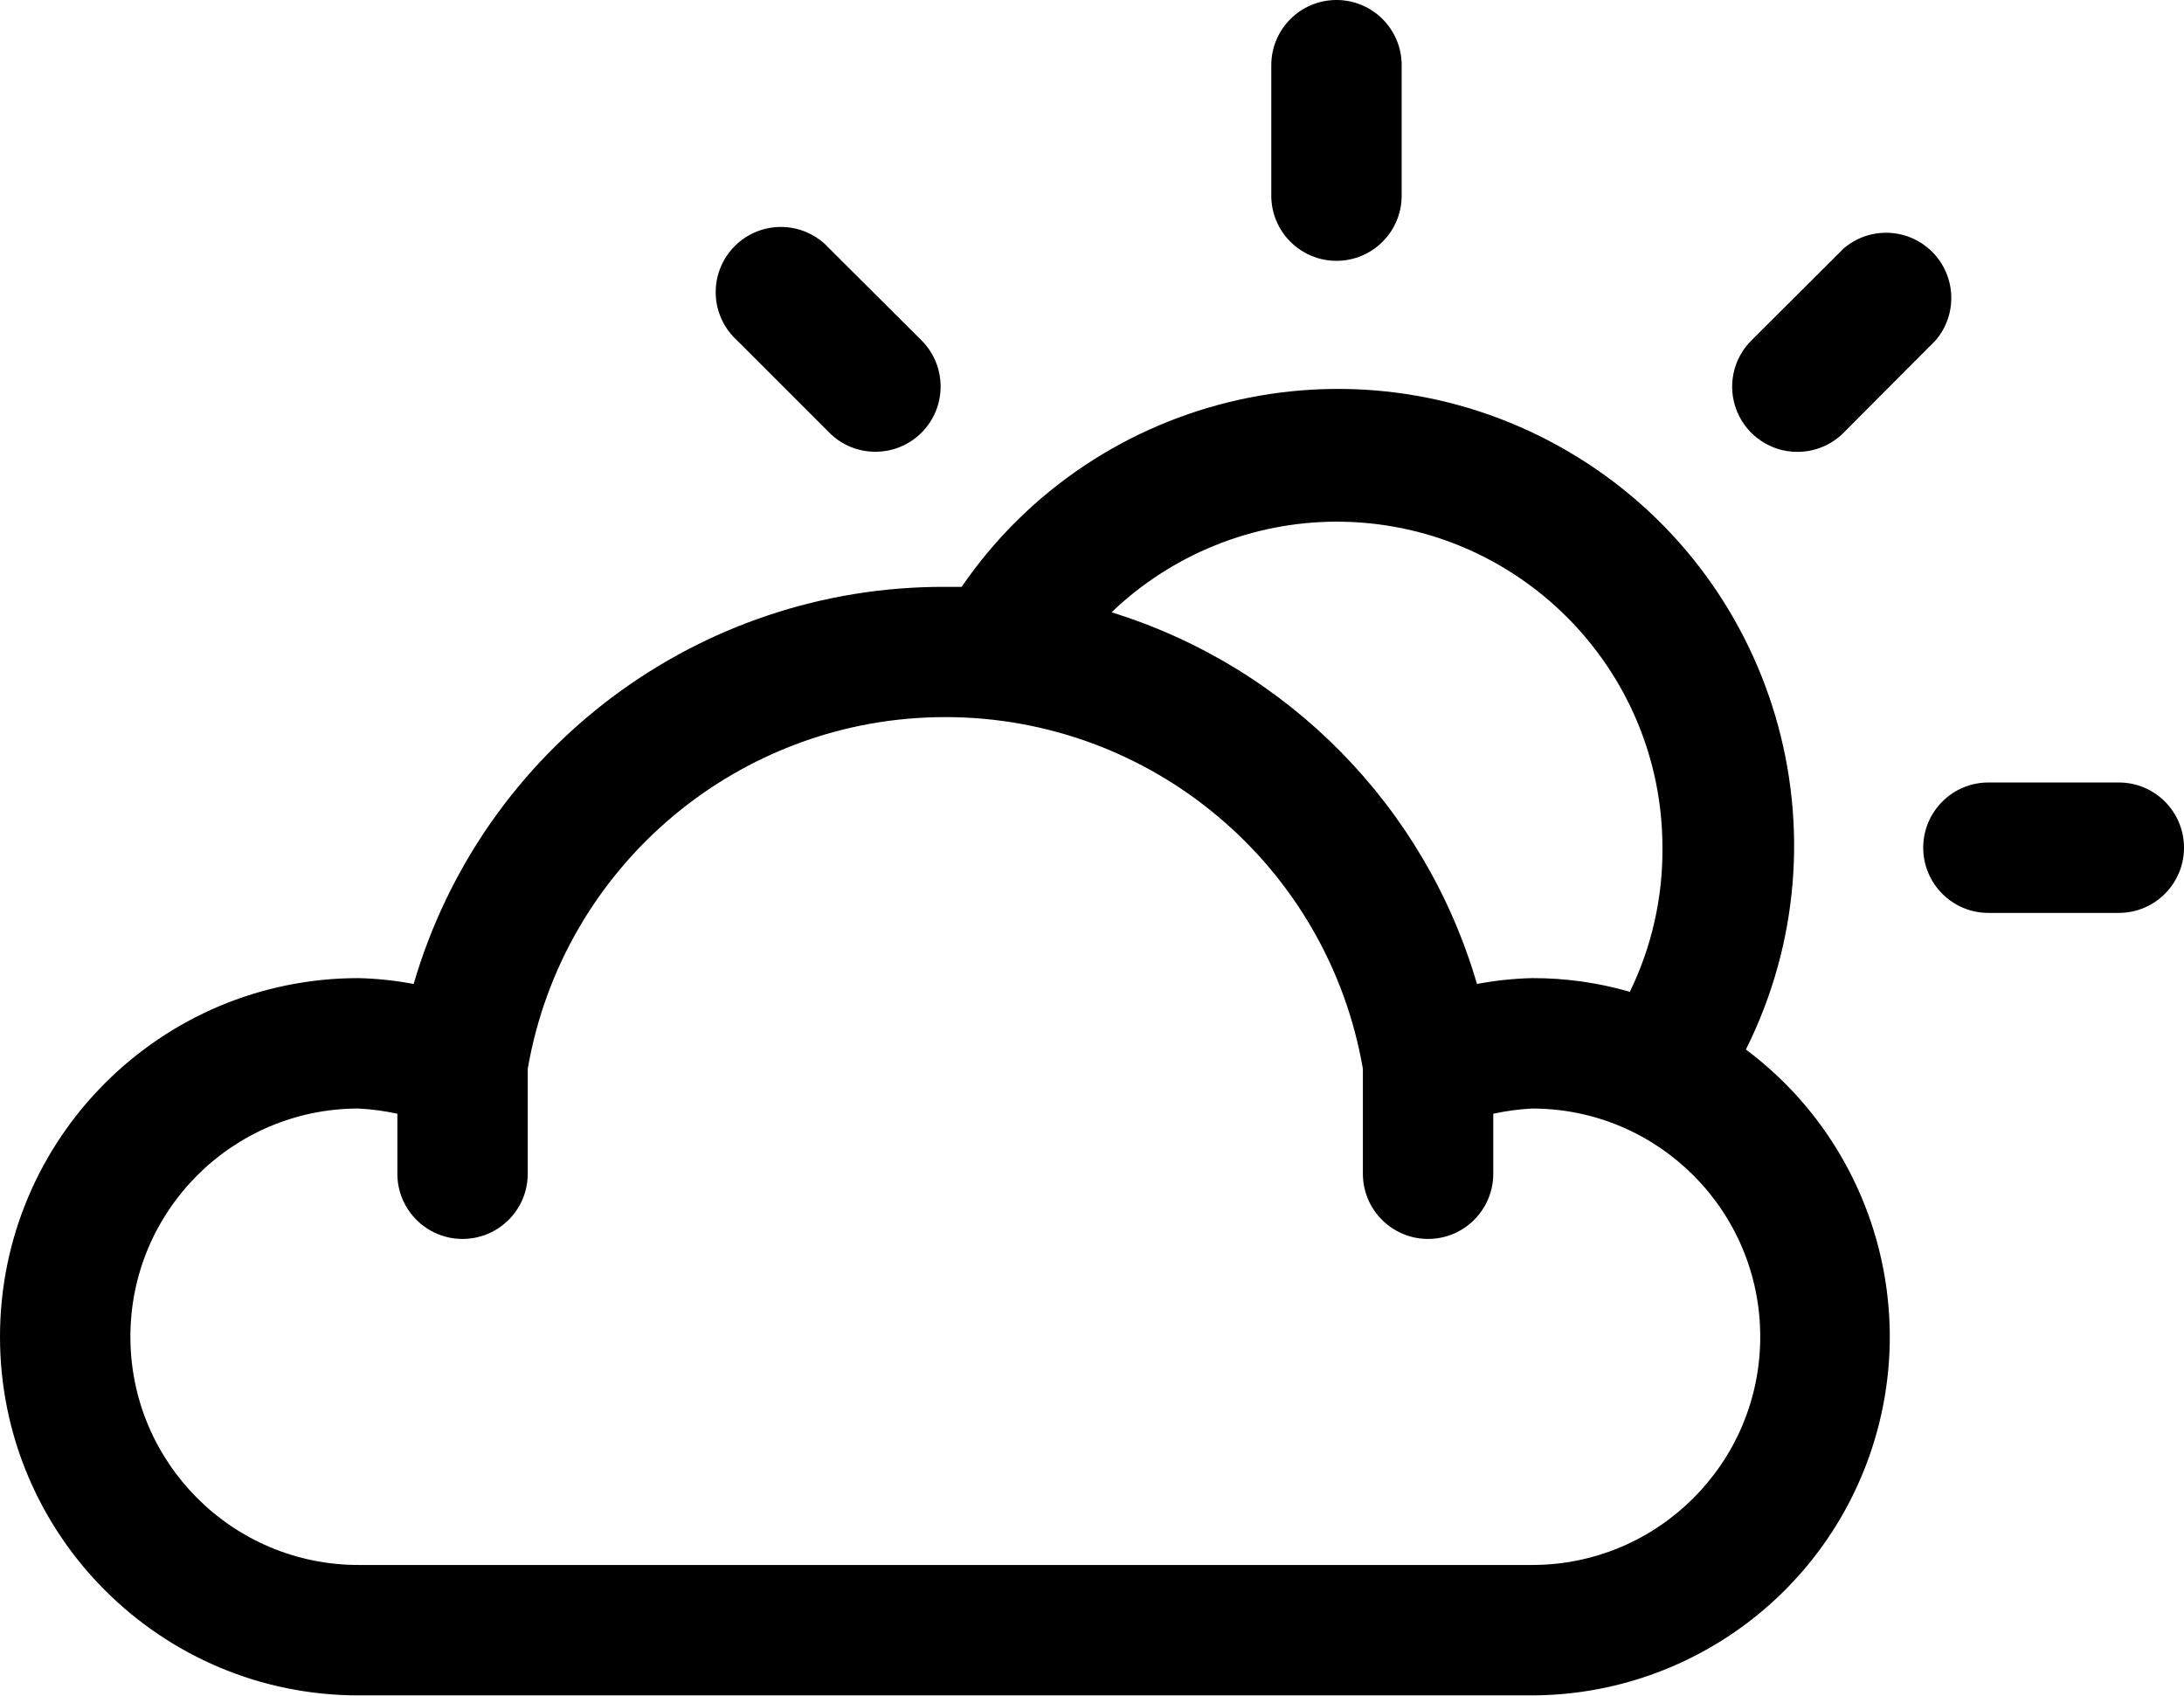
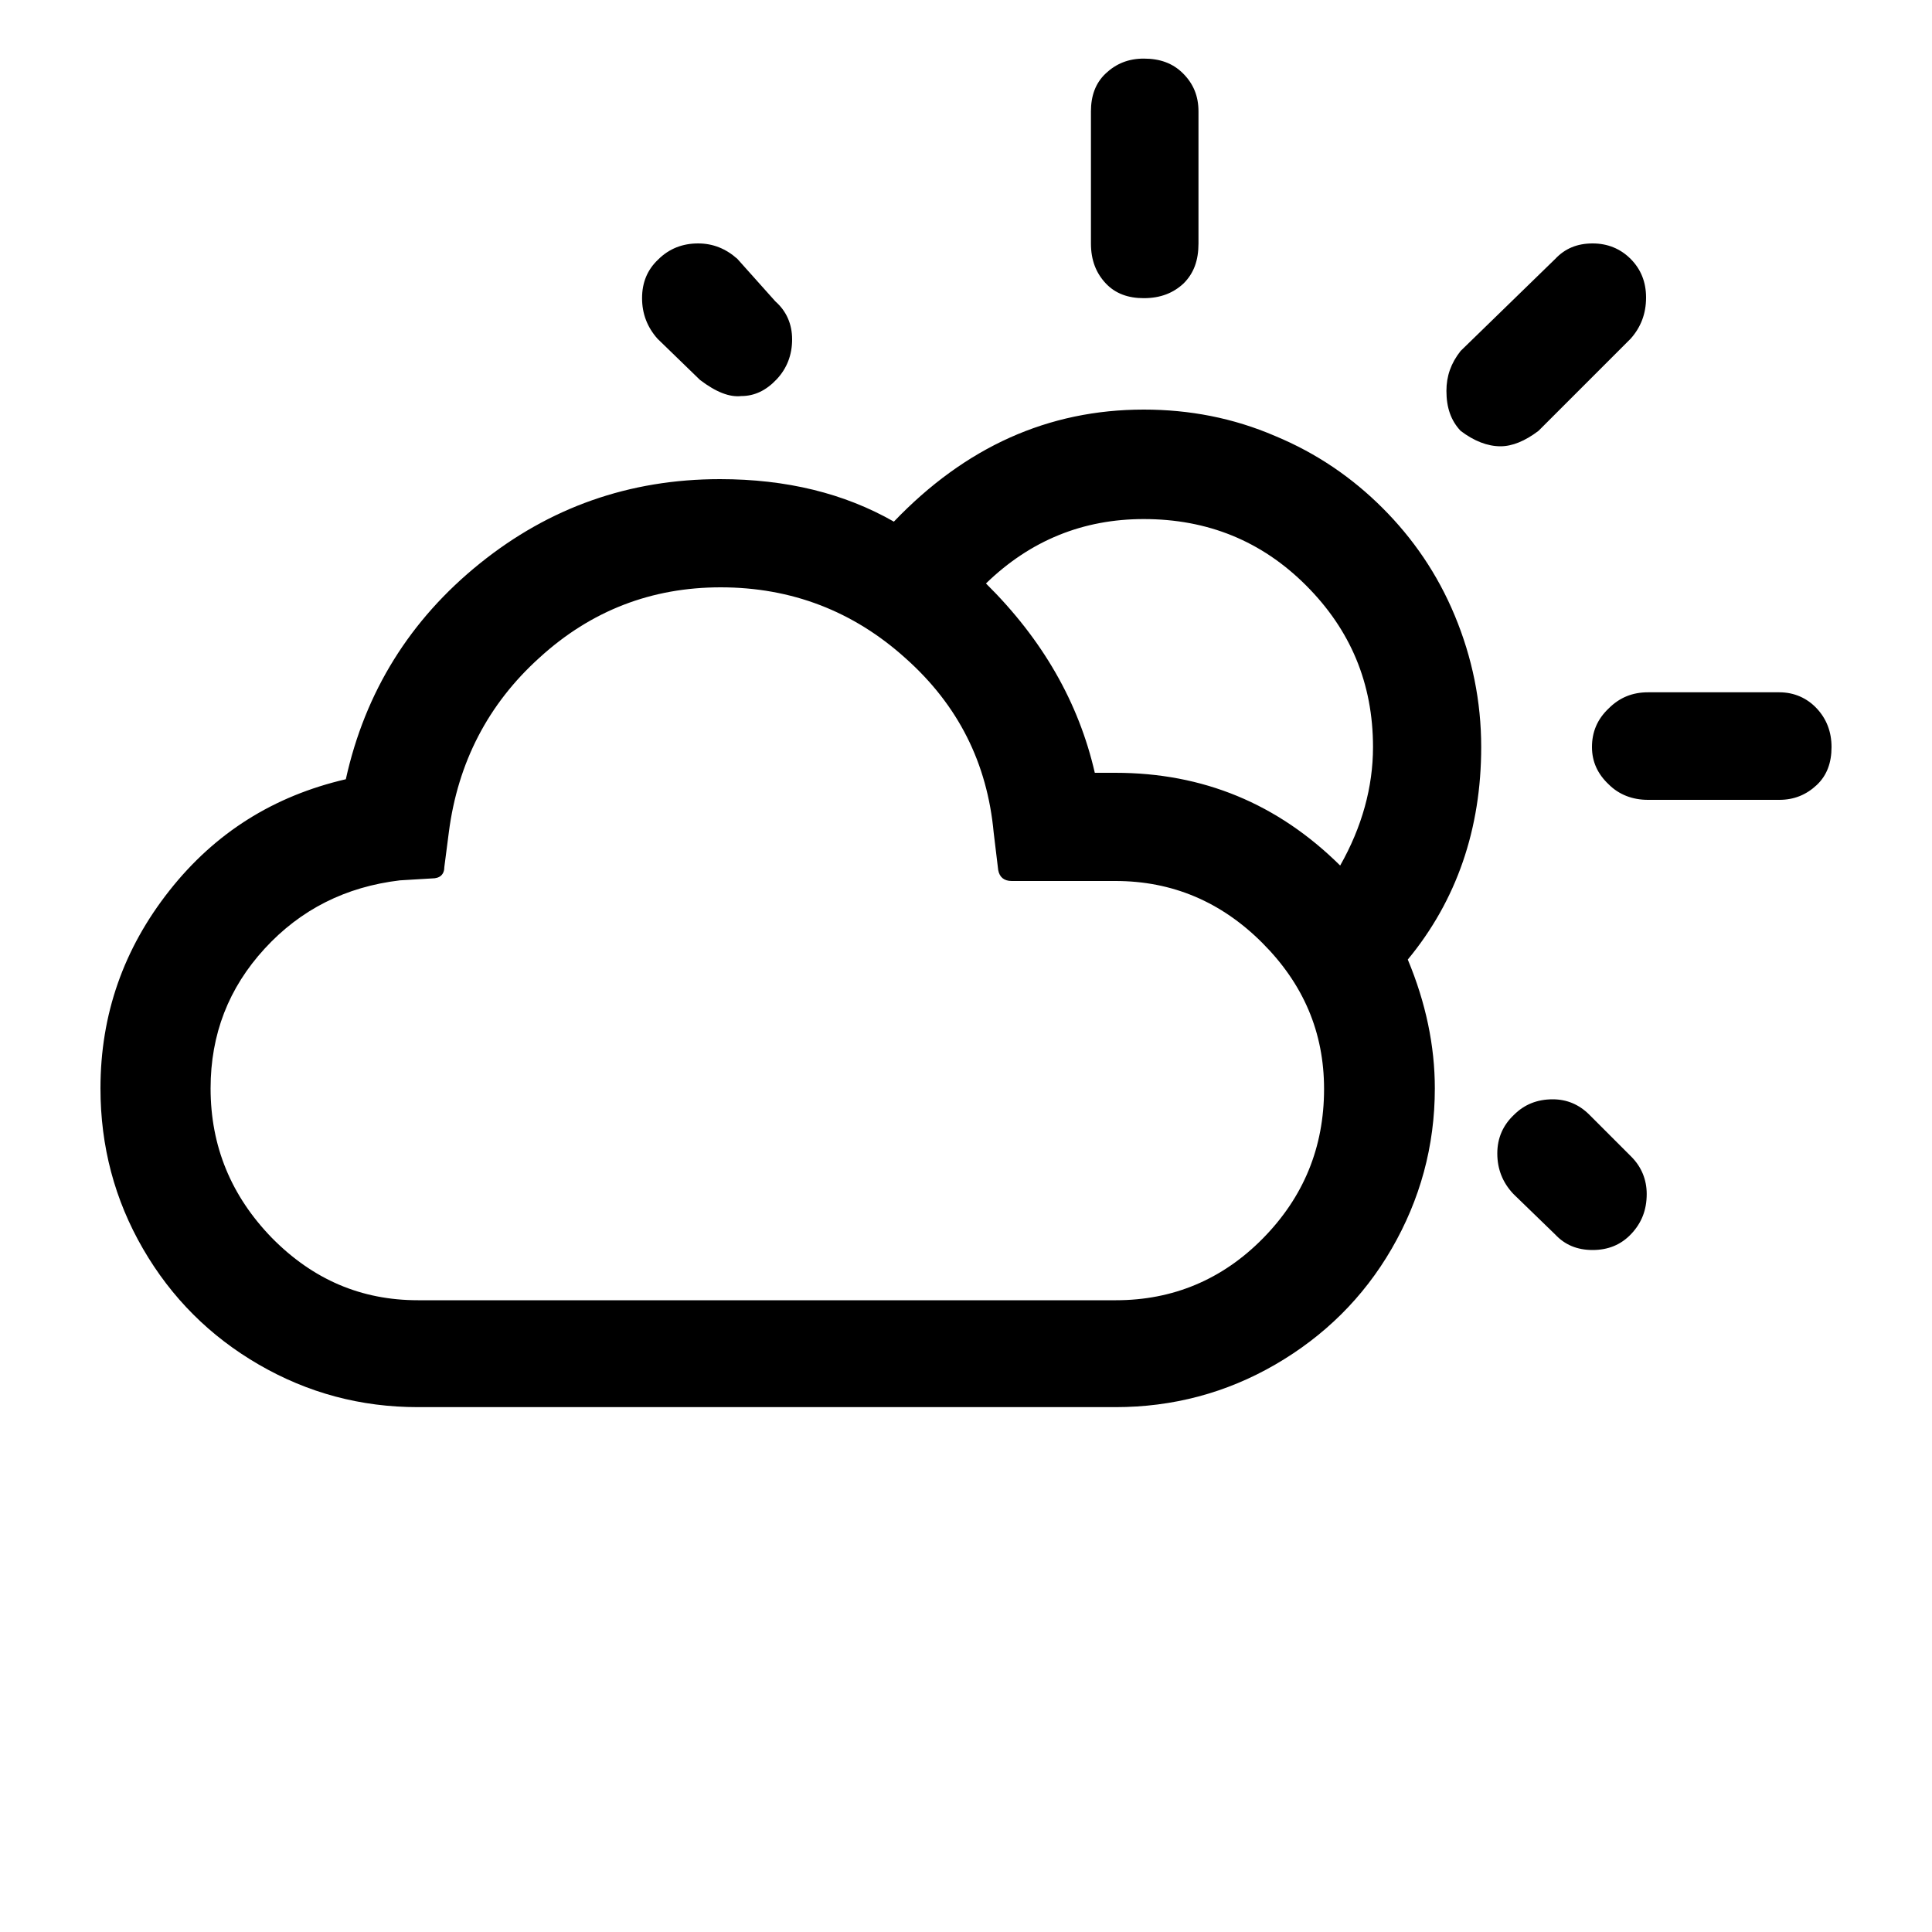
- <svg xmlns="http://www.w3.org/2000/svg" viewBox="0 0 67 52">
-   <g id="Vrstva_2" data-name="Vrstva 2">
-     <g id="Vrstva_1-2" data-name="Vrstva 1">
-       <g id="Dibujo">
-         <path d="M53.56,32.19A14,14,0,0,0,29.5,18L29,18A16.92,16.92,0,0,0,12.69,30.18,10.47,10.47,0,0,0,11,30a11,11,0,0,0,0,22H47a11,11,0,0,0,6.56-19.81ZM41,16A10,10,0,0,1,51,26a9.91,9.91,0,0,1-1,4.42A10.69,10.69,0,0,0,47,30a10.47,10.47,0,0,0-1.69.18A16.88,16.88,0,0,0,34.1,18.78,10,10,0,0,1,41,16Zm6,32H11a7,7,0,0,1,0-14,7.42,7.42,0,0,1,1.19.16V36a2,2,0,0,0,4,0V32.78a13,13,0,0,1,25.62,0V36a2,2,0,0,0,4,0V34.16A7.56,7.56,0,0,1,47,34a7,7,0,0,1,0,14Z" />
-         <path d="M41,8a2,2,0,0,0,2-2V2a2,2,0,0,0-4,0V6A2,2,0,0,0,41,8Z" />
-         <path d="M65,24H61a2,2,0,0,0,0,4h4a2,2,0,0,0,0-4Z" />
-         <path d="M55.14,13.86a2,2,0,0,0,1.42-.59l2.82-2.83a2,2,0,0,0-2.82-2.82l-2.83,2.82a2,2,0,0,0,1.41,3.42Z" />
-         <path d="M25.44,13.27a2,2,0,1,0,2.83-2.83L25.44,7.62a2,2,0,1,0-2.83,2.82Z" />
-       </g>
-     </g>
-   </g>
+ <svg xmlns="http://www.w3.org/2000/svg" version="1.1" id="Layer_1" x="0px" y="0px" viewBox="0 0 30 30" style="enable-background:new 0 0 30 30;" xml:space="preserve">
+   <path d="M1.56,16.9c0,0.9,0.22,1.73,0.66,2.49s1.04,1.36,1.8,1.8c0.76,0.44,1.58,0.66,2.47,0.66h10.83c0.89,0,1.72-0.22,2.48-0.66  c0.76-0.44,1.37-1.04,1.81-1.8c0.44-0.76,0.67-1.59,0.67-2.49c0-0.66-0.14-1.33-0.42-2C22.62,13.98,23,12.87,23,11.6  c0-0.71-0.14-1.39-0.41-2.04c-0.27-0.65-0.65-1.2-1.12-1.67C21,7.42,20.45,7.04,19.8,6.77c-0.65-0.28-1.33-0.41-2.04-0.41  c-1.48,0-2.77,0.58-3.88,1.74c-0.77-0.44-1.67-0.66-2.7-0.66c-1.41,0-2.65,0.44-3.73,1.31c-1.08,0.87-1.78,1.99-2.08,3.35  c-1.12,0.26-2.03,0.83-2.74,1.73S1.56,15.75,1.56,16.9z M3.27,16.9c0-0.84,0.28-1.56,0.84-2.17c0.56-0.61,1.26-0.96,2.1-1.06  l0.5-0.03c0.12,0,0.19-0.06,0.19-0.18l0.07-0.54c0.14-1.08,0.61-1.99,1.41-2.71c0.8-0.73,1.74-1.09,2.81-1.09  c1.1,0,2.06,0.37,2.87,1.1c0.82,0.73,1.27,1.63,1.37,2.71l0.07,0.58c0.02,0.11,0.09,0.17,0.21,0.17h1.61c0.88,0,1.64,0.32,2.28,0.96  c0.64,0.64,0.96,1.39,0.96,2.27c0,0.91-0.32,1.68-0.95,2.32c-0.63,0.64-1.4,0.96-2.28,0.96H6.49c-0.88,0-1.63-0.32-2.27-0.97  C3.59,18.57,3.27,17.8,3.27,16.9z M9.97,4.63c0,0.24,0.08,0.45,0.24,0.63l0.66,0.64c0.25,0.19,0.46,0.27,0.64,0.25  c0.21,0,0.39-0.09,0.55-0.26s0.24-0.38,0.24-0.62c0-0.24-0.09-0.44-0.26-0.59l-0.59-0.66c-0.18-0.16-0.38-0.24-0.61-0.24  c-0.24,0-0.45,0.08-0.62,0.25C10.05,4.19,9.97,4.39,9.97,4.63z M15.31,9.06c0.69-0.67,1.51-1,2.45-1c0.99,0,1.83,0.34,2.52,1.03  c0.69,0.69,1.04,1.52,1.04,2.51c0,0.62-0.17,1.24-0.51,1.84C19.84,12.48,18.68,12,17.32,12H17C16.75,10.91,16.19,9.93,15.31,9.06z   M16.94,3.78c0,0.26,0.08,0.46,0.23,0.62s0.35,0.23,0.59,0.23c0.26,0,0.46-0.08,0.62-0.23c0.16-0.16,0.23-0.36,0.23-0.62V1.73  c0-0.24-0.08-0.43-0.24-0.59s-0.36-0.23-0.61-0.23c-0.24,0-0.43,0.08-0.59,0.23s-0.23,0.35-0.23,0.59V3.78z M22.46,6.07  c0,0.26,0.07,0.46,0.22,0.62c0.21,0.16,0.42,0.24,0.62,0.24c0.18,0,0.38-0.08,0.59-0.24l1.43-1.43c0.16-0.18,0.24-0.39,0.24-0.64  c0-0.24-0.08-0.44-0.24-0.6c-0.16-0.16-0.36-0.24-0.59-0.24c-0.24,0-0.43,0.08-0.58,0.24l-1.47,1.43  C22.53,5.64,22.46,5.84,22.46,6.07z M23.25,17.91c0,0.24,0.08,0.45,0.25,0.63l0.65,0.63c0.15,0.16,0.34,0.24,0.58,0.24  s0.44-0.08,0.6-0.25c0.16-0.17,0.24-0.37,0.24-0.62c0-0.22-0.08-0.42-0.24-0.58l-0.65-0.65c-0.16-0.16-0.35-0.24-0.57-0.24  c-0.24,0-0.44,0.08-0.6,0.24C23.34,17.47,23.25,17.67,23.25,17.91z M24.72,11.6c0,0.23,0.09,0.42,0.26,0.58  c0.16,0.16,0.37,0.24,0.61,0.24h2.04c0.23,0,0.42-0.08,0.58-0.23s0.23-0.35,0.23-0.59c0-0.24-0.08-0.44-0.23-0.6  s-0.35-0.25-0.58-0.25h-2.04c-0.24,0-0.44,0.08-0.61,0.25C24.8,11.17,24.72,11.37,24.72,11.6z" />
</svg>
